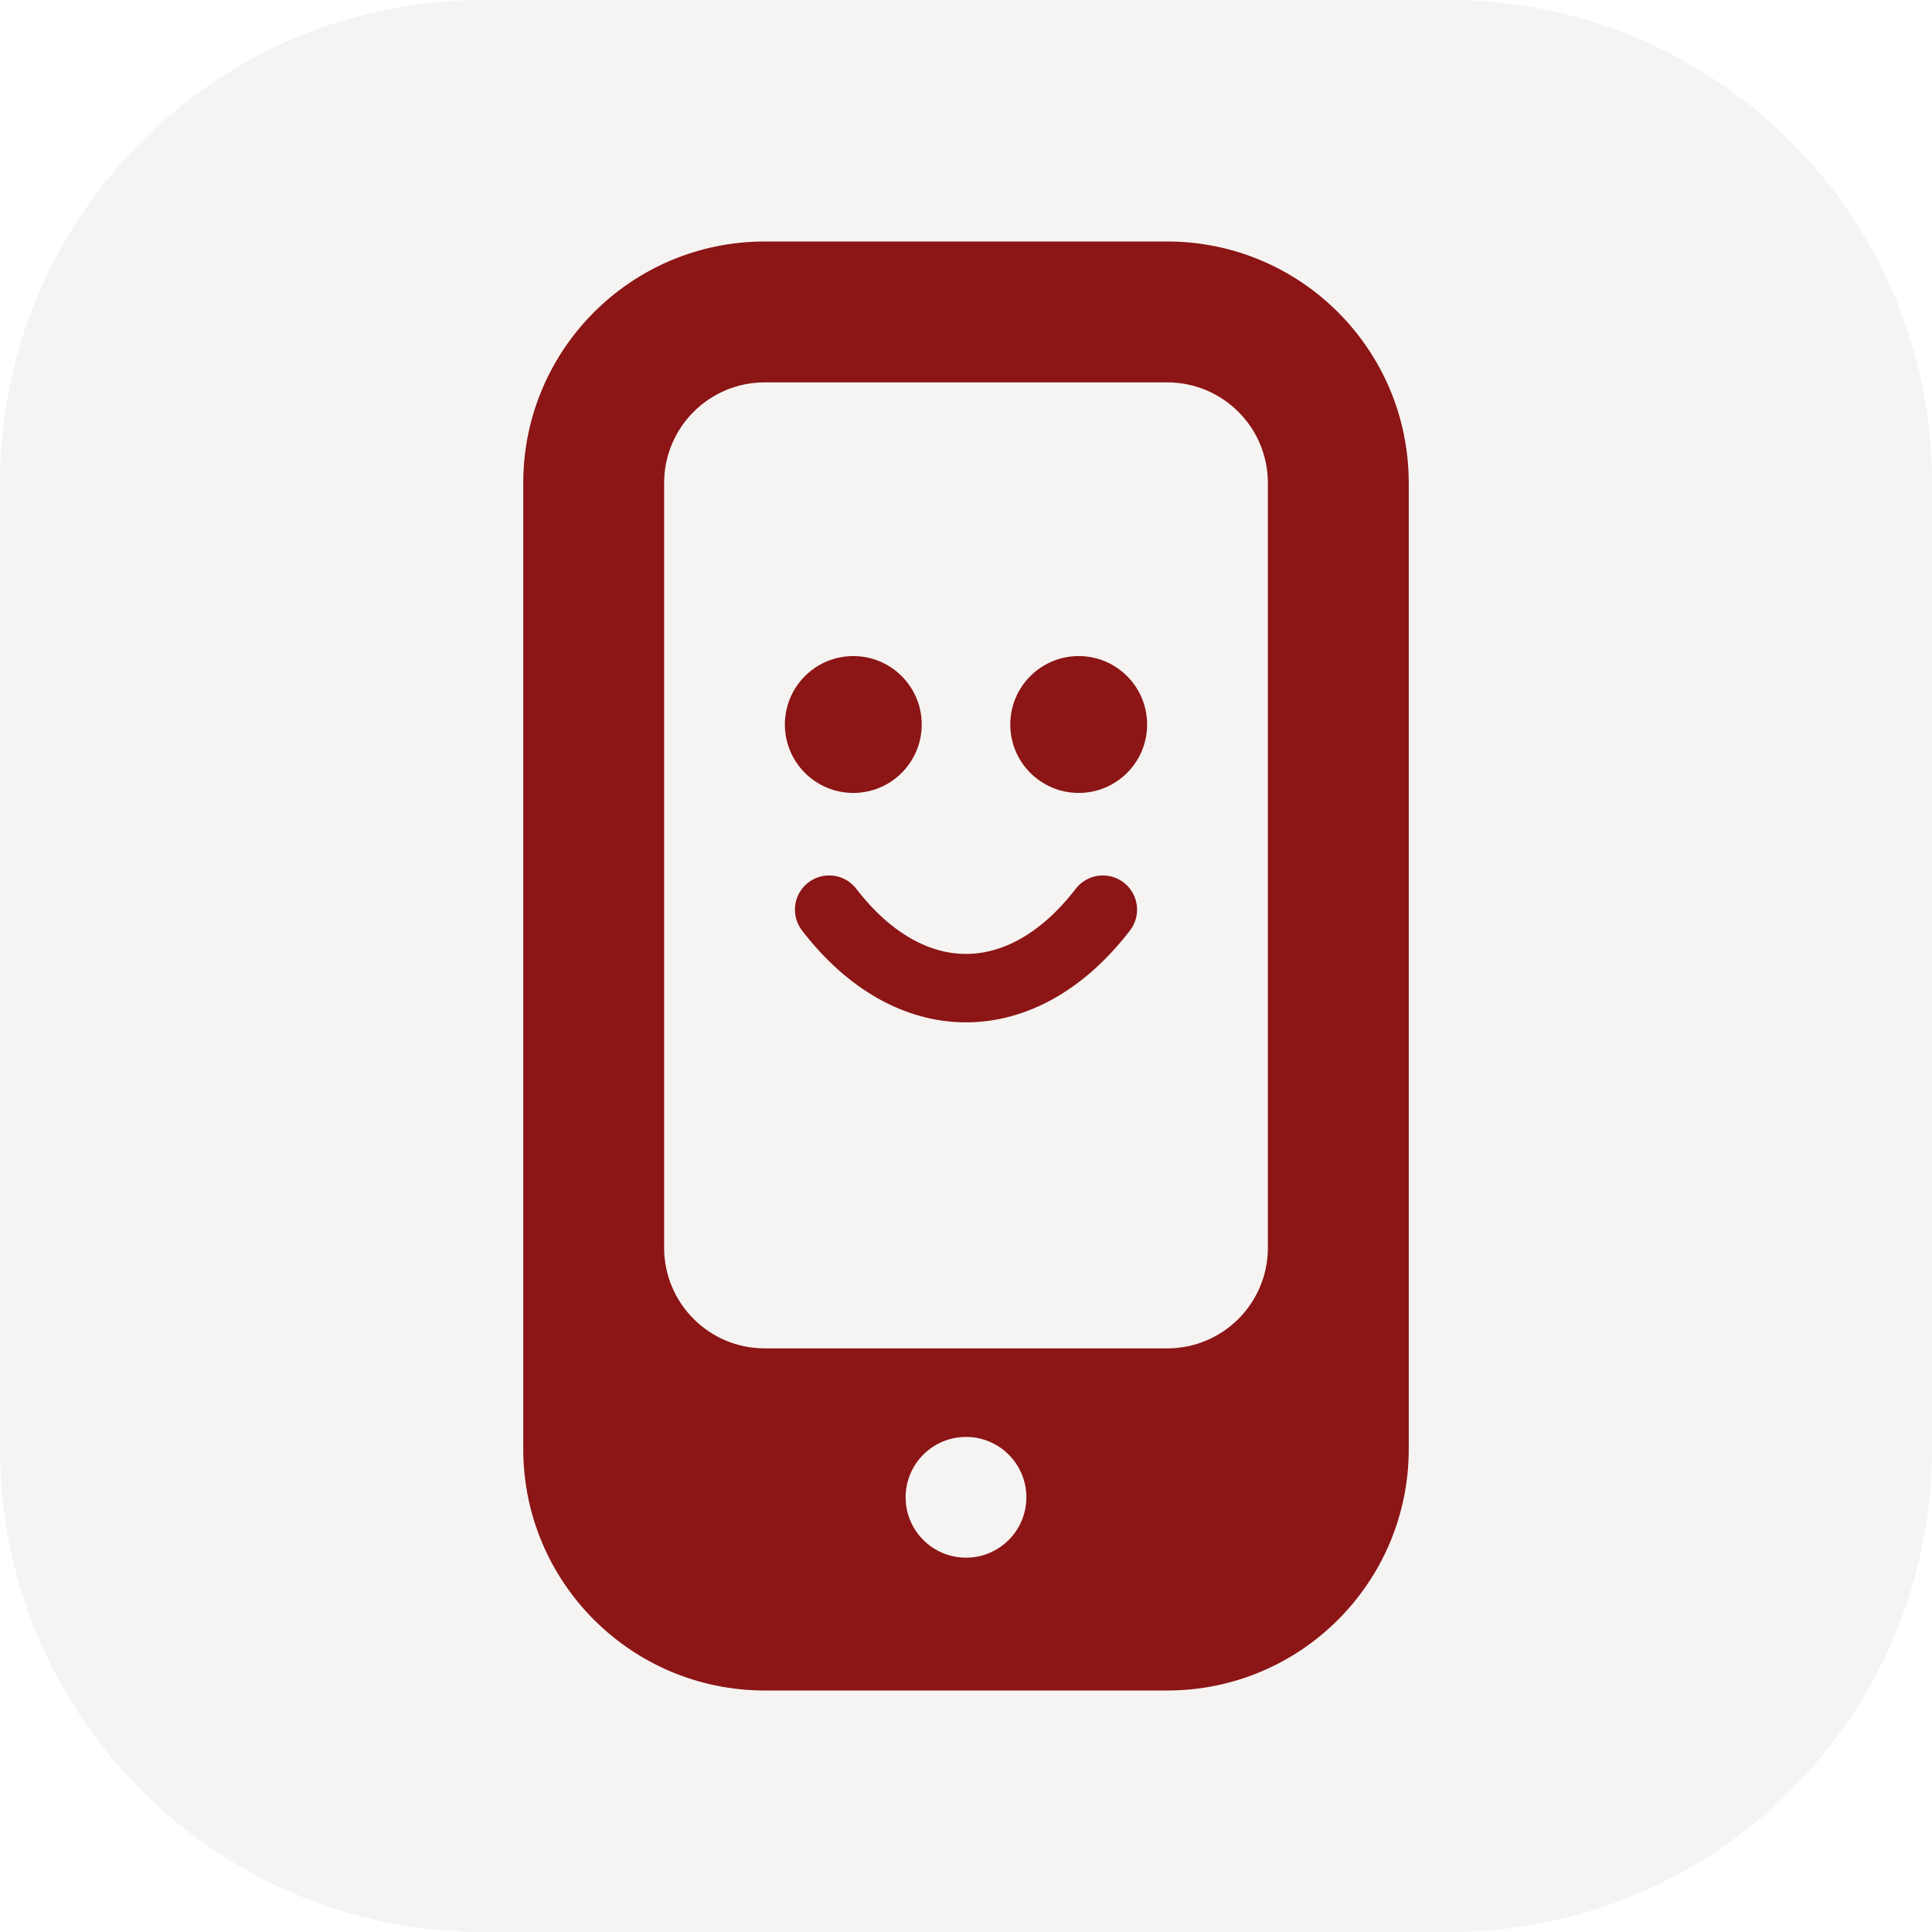
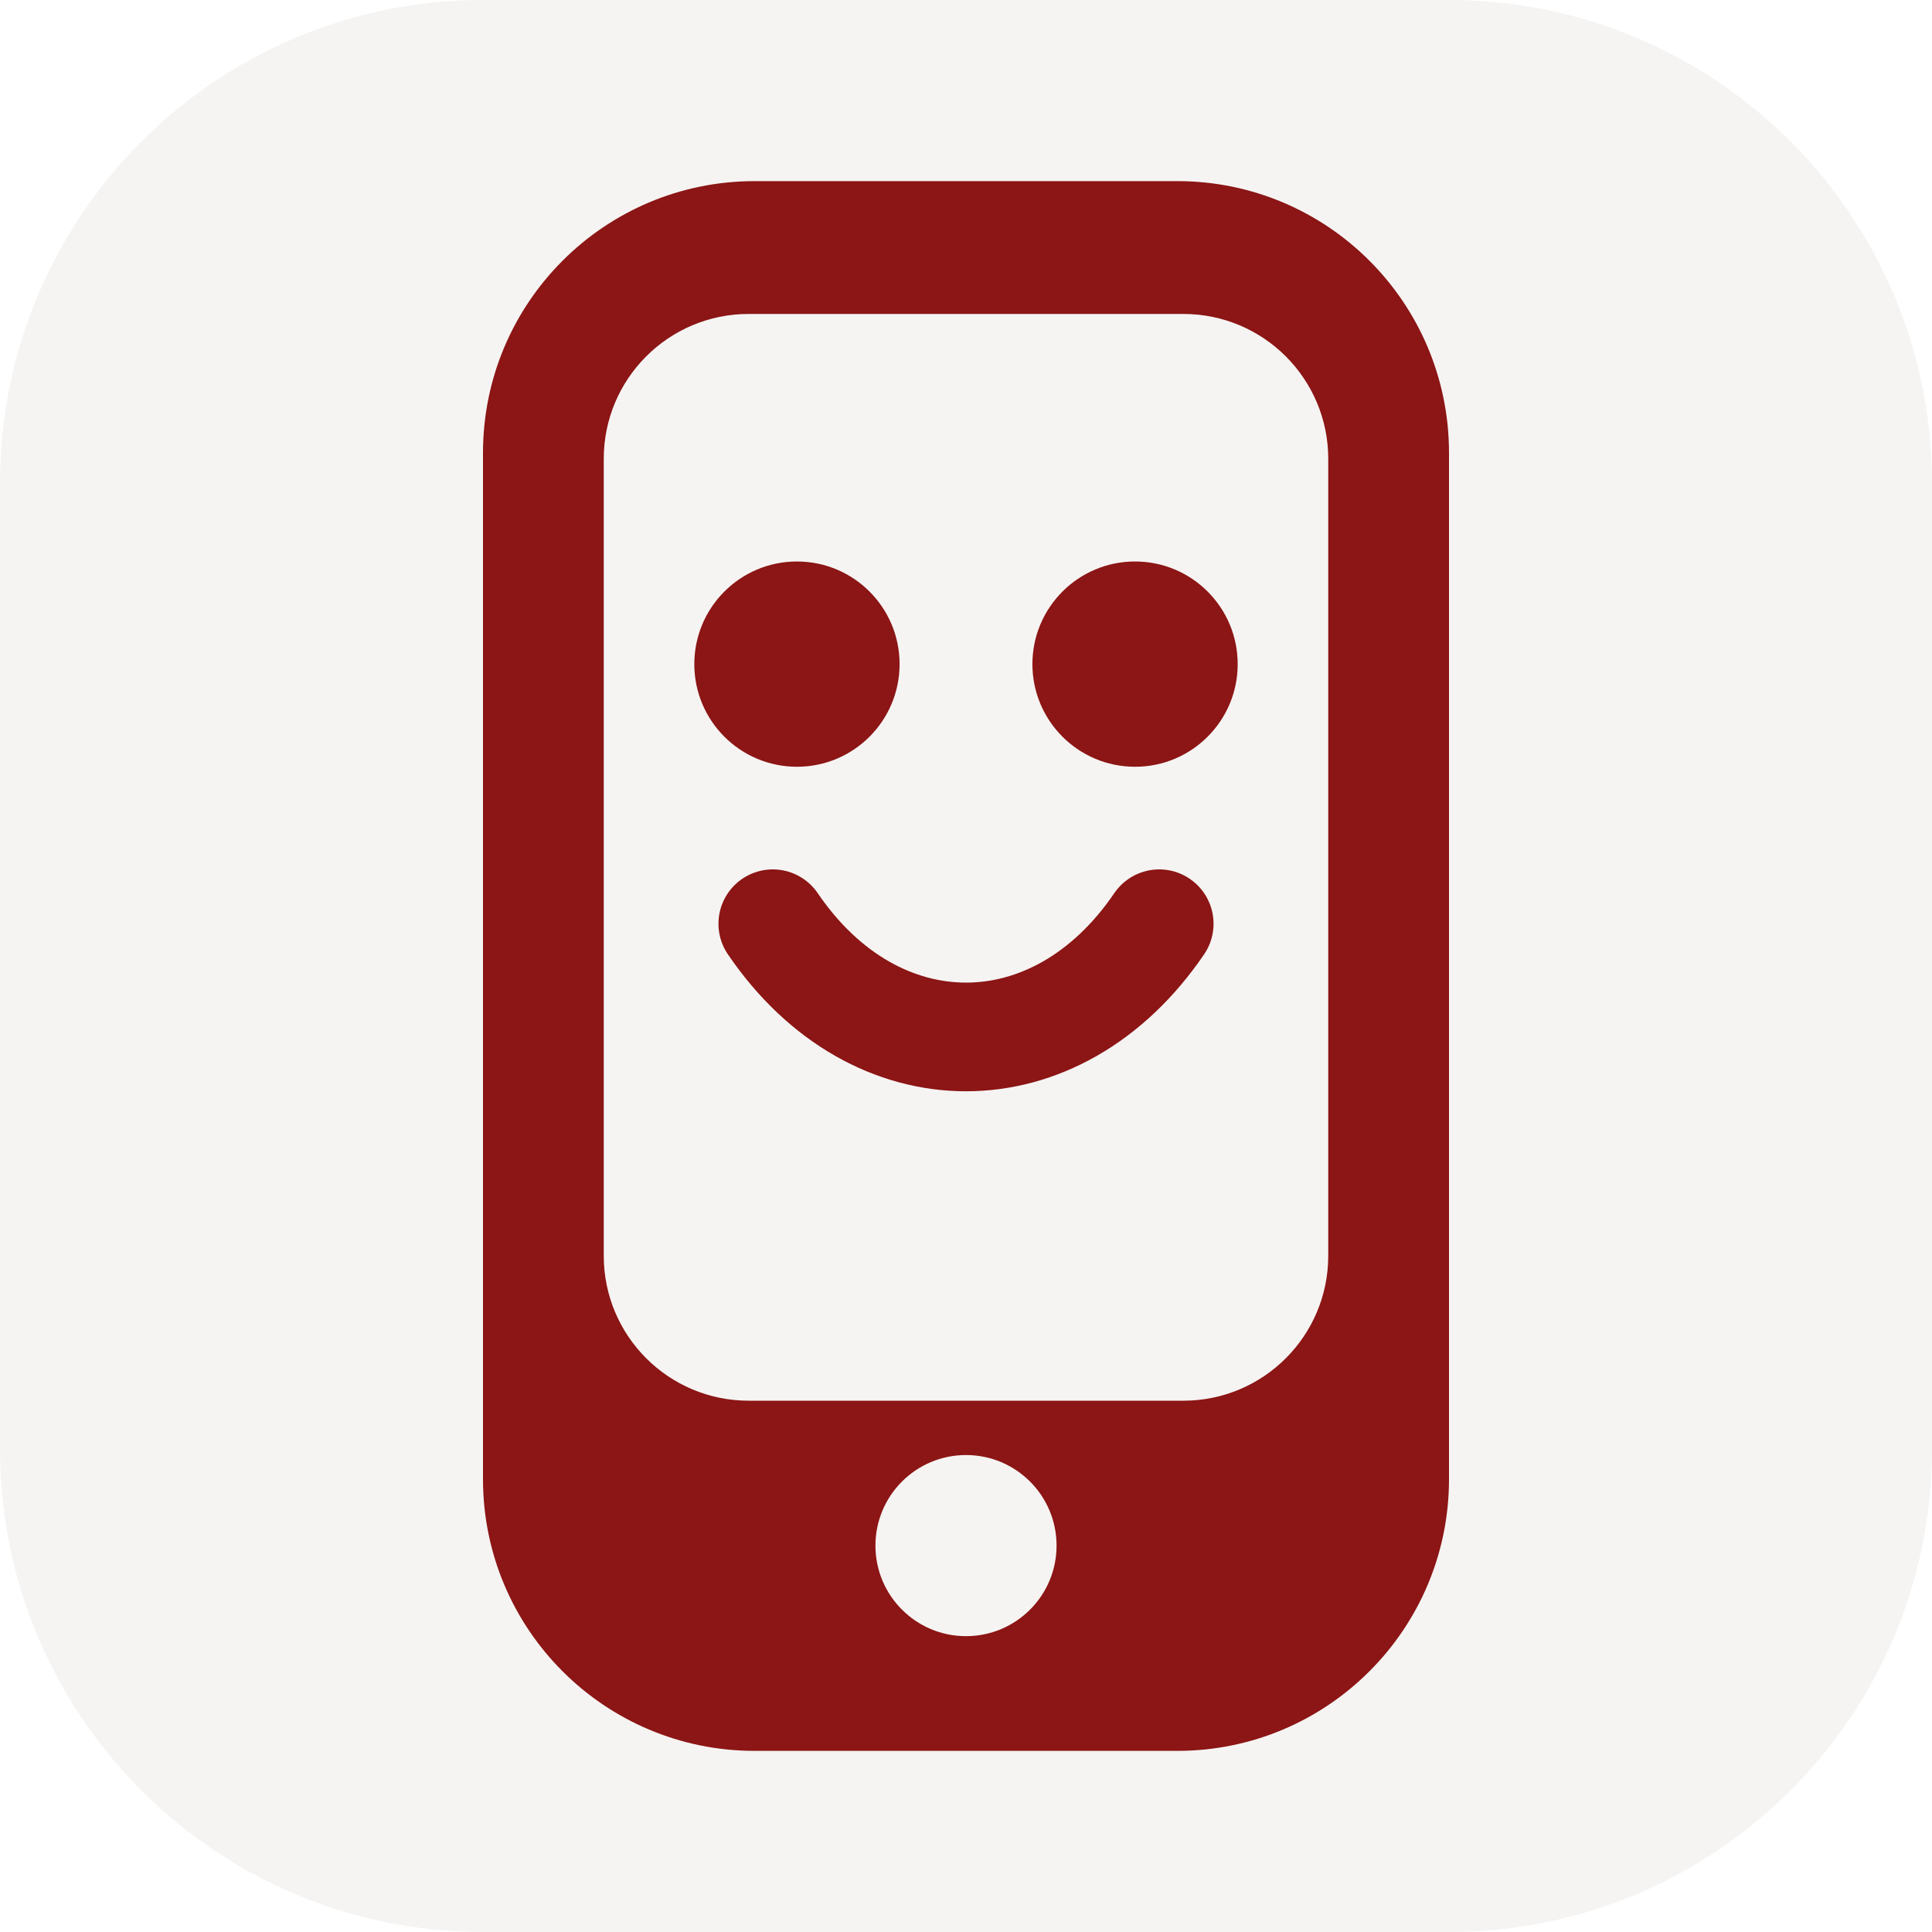
- <svg xmlns="http://www.w3.org/2000/svg" viewBox="0 0 48 48">
-   <rect width="48" height="48" rx="12" fill="#f5f4f2" />
-   <rect x="13" y="6" width="22" height="36" rx="6" fill="#8C1515" />
-   <rect x="16.5" y="9.5" width="15" height="24" rx="2.5" fill="#f5f4f2" />
-   <circle cx="21.2" cy="18" r="1.7" fill="#8C1515" />
-   <circle cx="26.8" cy="18" r="1.7" fill="#8C1515" />
-   <path d="M20.6 22.6c2 2.6 4.8 2.6 6.8 0" stroke="#8C1515" stroke-width="1.7" fill="none" stroke-linecap="round" />
-   <circle cx="24" cy="37.2" r="1.5" fill="#f5f4f2" />
+ <svg xmlns="http://www.w3.org/2000/svg" viewBox="0 0 32 32">
+   <rect width="32" height="32" rx="8" fill="#f5f4f2" />
+   <rect x="8" y="3" width="16" height="26" rx="4.5" fill="#8C1515" />
+   <rect x="10" y="5.2" width="12" height="18" rx="2.4" fill="#f5f4f2" />
+   <circle cx="13.2" cy="11" r="1.7" fill="#8C1515" />
+   <circle cx="18.8" cy="11" r="1.7" fill="#8C1515" />
+   <path d="M12.8 15.3c1.7 2.5 4.7 2.5 6.4 0" stroke="#8C1515" stroke-width="1.8" fill="none" stroke-linecap="round" />
+   <circle cx="16" cy="25.6" r="1.5" fill="#f5f4f2" />
</svg>
